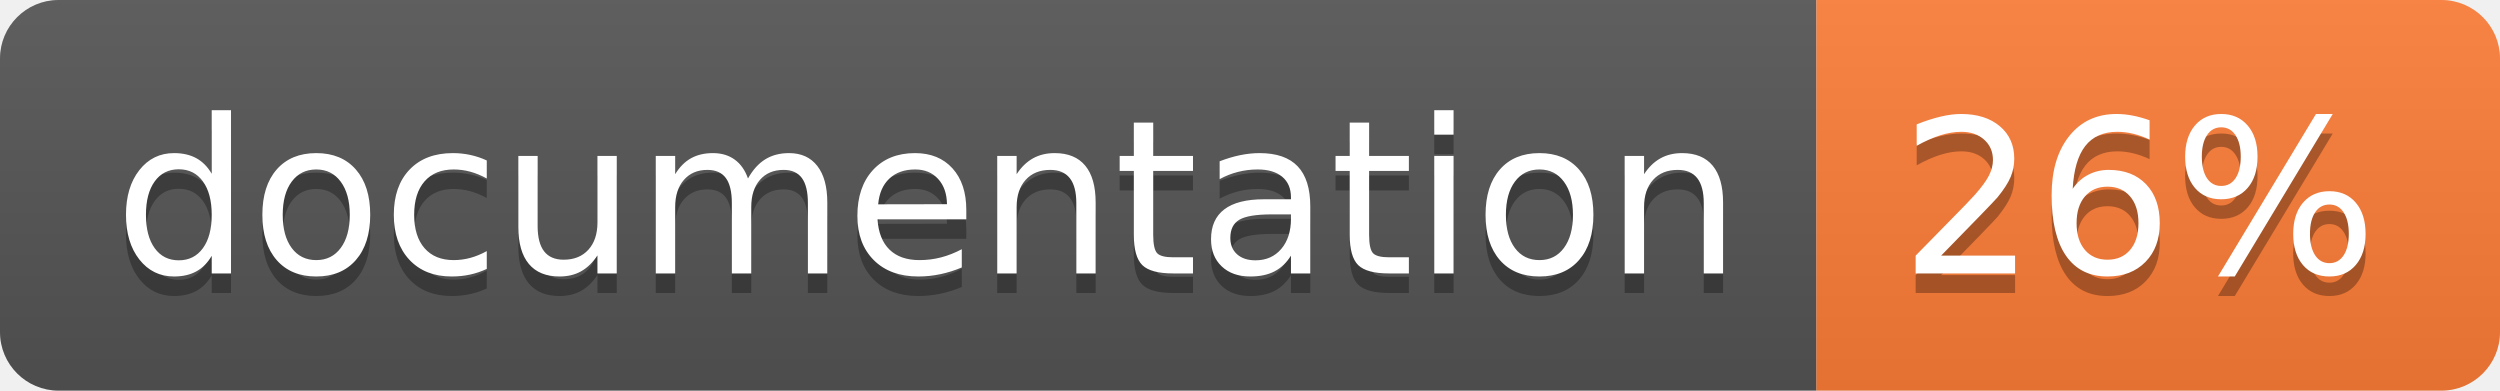
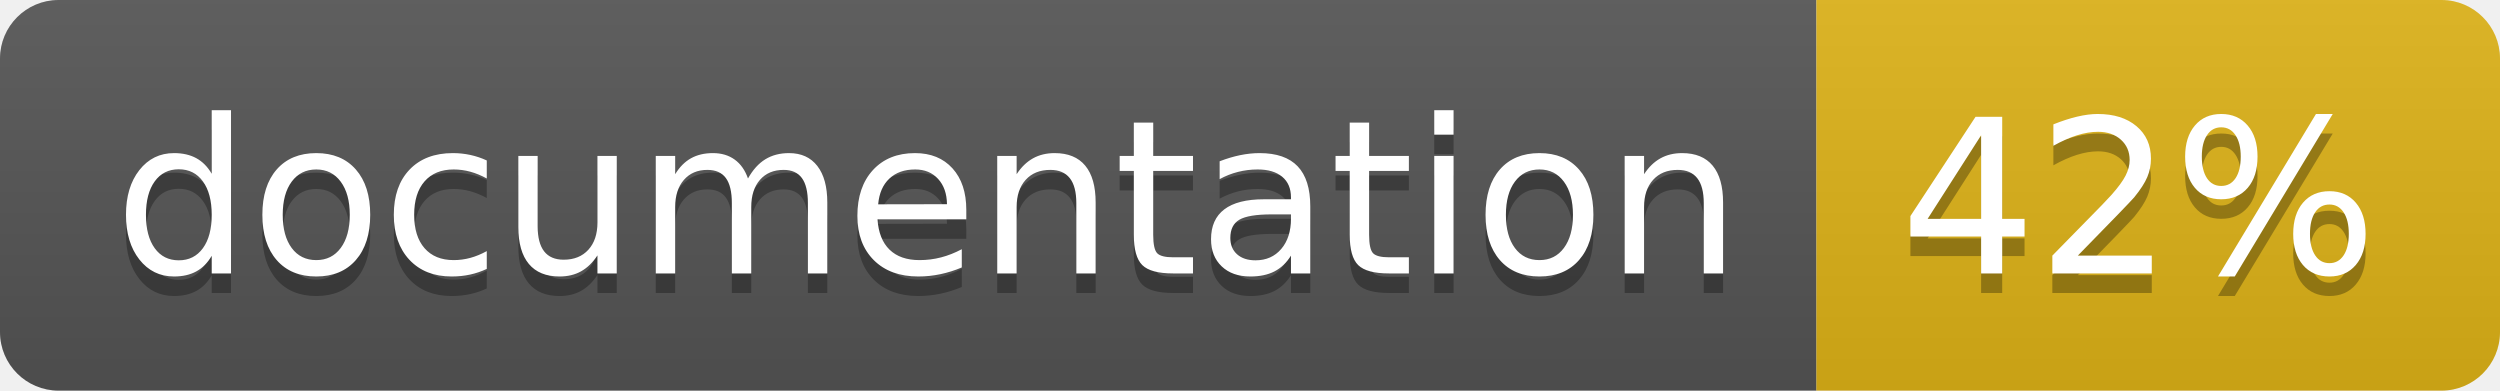
<svg xmlns="http://www.w3.org/2000/svg" width="128" height="20">
  <linearGradient id="b" x2="0" y2="100%">
    <stop offset="0" stop-color="#bbb" stop-opacity=".1" />
    <stop offset="1" stop-opacity=".1" />
  </linearGradient>
  <clipPath id="a">
    <rect width="128" height="20" rx="3" fill="#fff" />
  </clipPath>
  <g clip-path="url(#a)">
    <path fill="#555" d="M0 0h93v20H0z" />
-     <path fill="#fe7d37" d="M93 0h35v20H93z" />
+     <path fill="#dfb317" d="M93 0h35v20H93z" />
    <path fill="url(#b)" d="M0 0h128v20H0z" />
  </g>
  <g fill="#fff" text-anchor="middle" font-family="DejaVu Sans,Verdana,Geneva,sans-serif" font-size="110">
    <text x="475" y="150" fill="#010101" fill-opacity=".3" transform="scale(.1)" textLength="830">
      documentation
    </text>
    <text x="475" y="140" transform="scale(.1)" textLength="830">
      documentation
    </text>
    <text x="1095" y="150" fill="#010101" fill-opacity=".3" transform="scale(.1)" textLength="250">
-       26%
+       42%
    </text>
    <text x="1095" y="140" transform="scale(.1)" textLength="250">
-       26%
+       42%
    </text>
  </g>
</svg>
